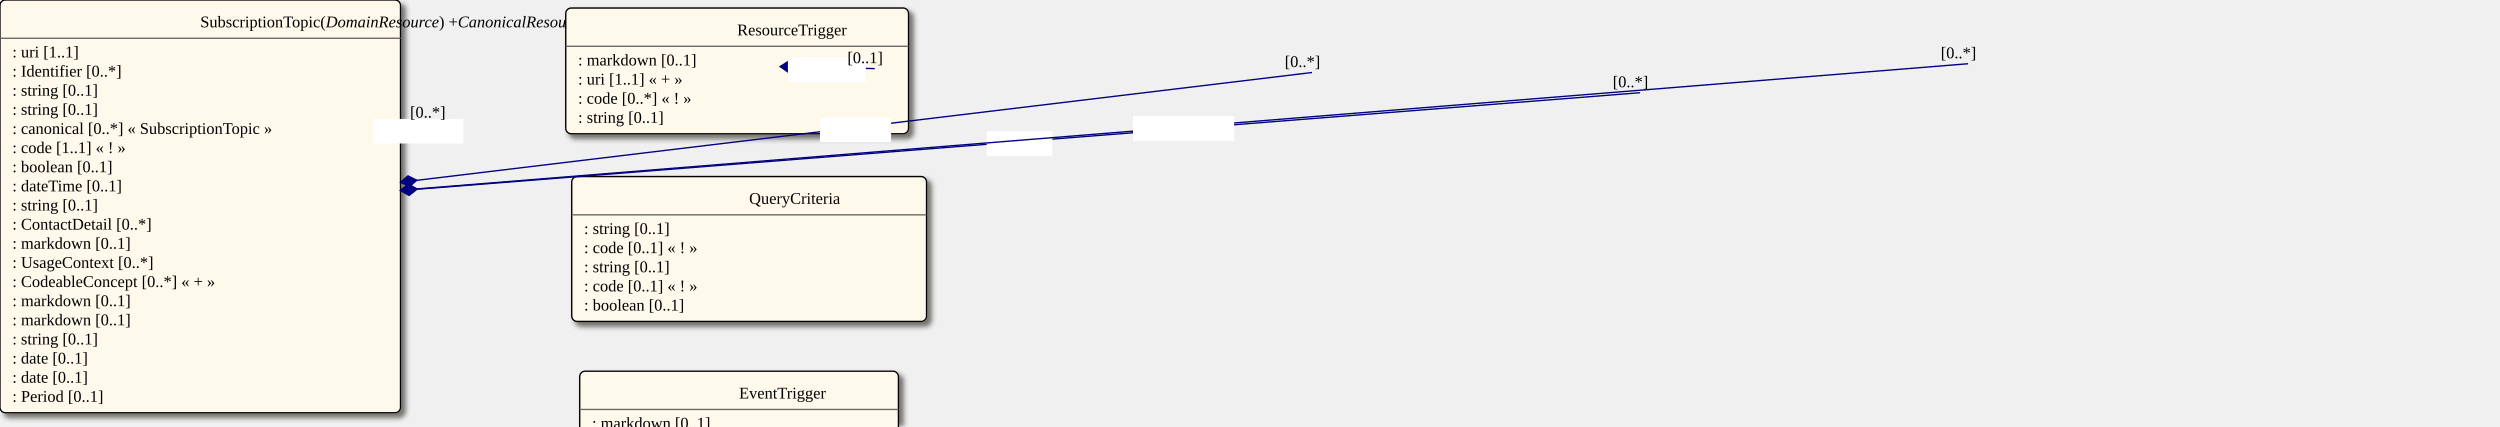
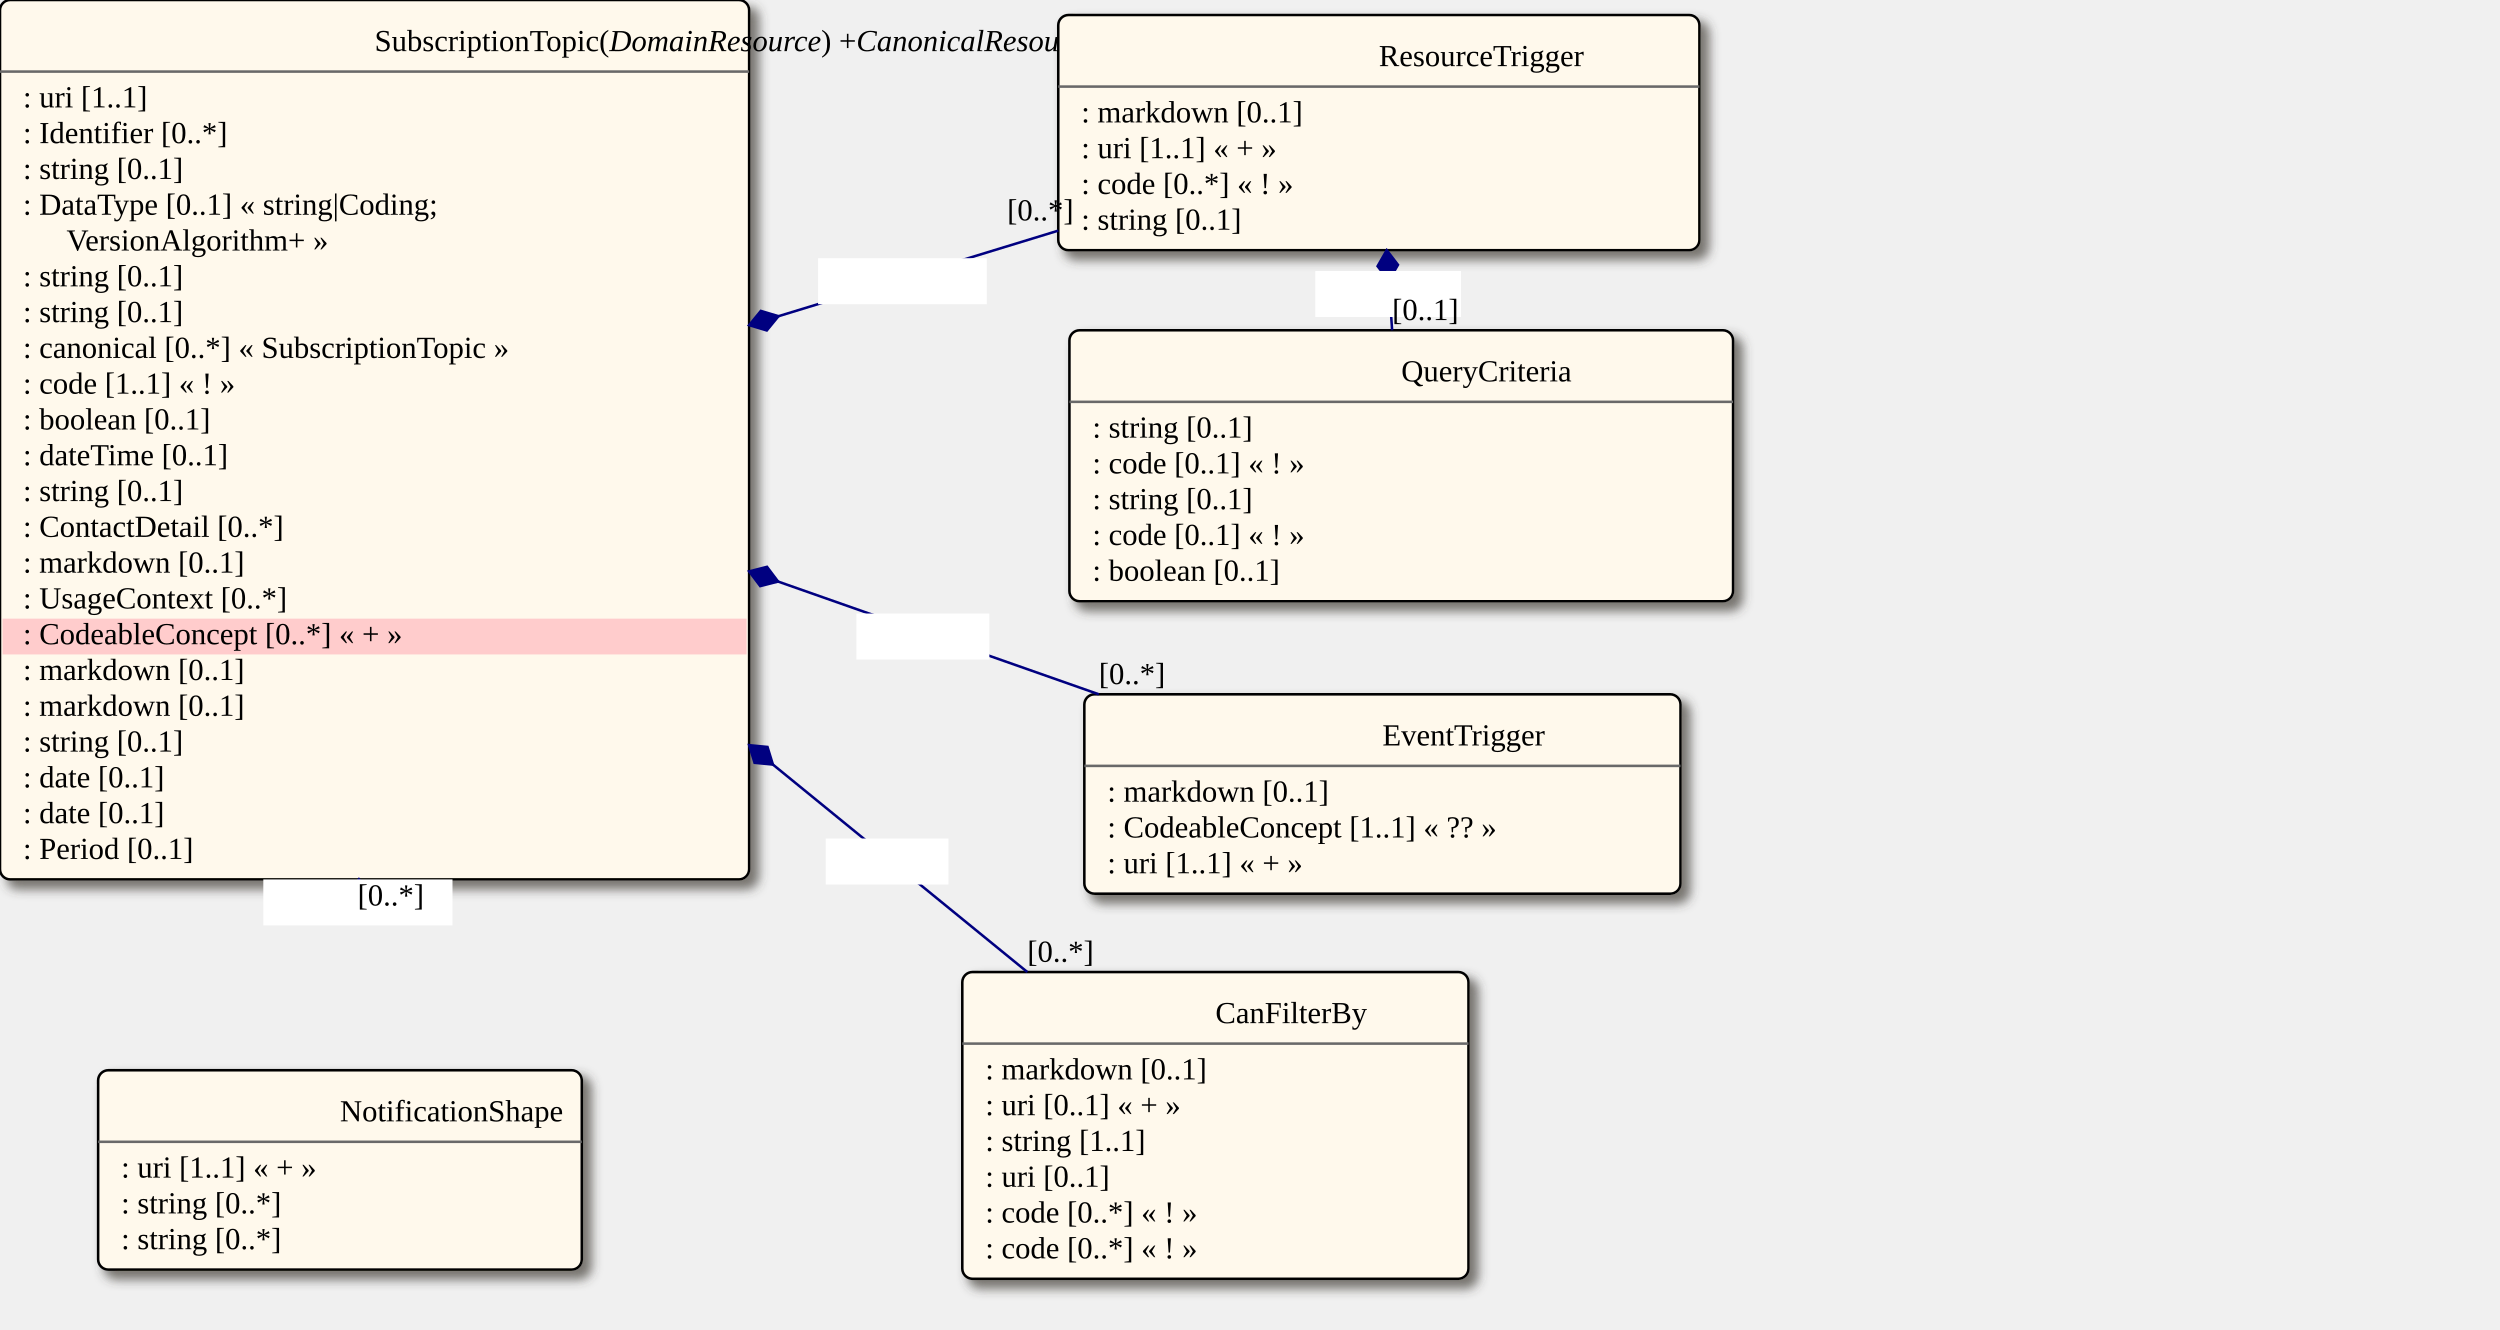
- <svg xmlns="http://www.w3.org/2000/svg" xmlns:xlink="http://www.w3.org/1999/xlink" id="n632" version="1.1" width="1829.2" height="312.0">
-   <defs id="defs105578">
+ <svg xmlns="http://www.w3.org/2000/svg" xmlns:xlink="http://www.w3.org/1999/xlink" id="n684" version="1.1" width="977.923" height="520.227">
+   <defs id="defs7992">
    <filter id="shadow1" x="-0.028" y="-0.068" width="1.072" height="1.174">
-       <feOffset result="offOut" in="SourceGraphic" dx="3" dy="3" id="feOffset105569" />
-       <feColorMatrix result="matrixOut" in="offOut" type="matrix" values="0.2 0 0 0 0 0 0.2 0 0 0 0 0 0.2 0 0 0 0 0 1 0" id="feColorMatrix105571" />
-       <feGaussianBlur result="blurOut" in="matrixOut" stdDeviation="2" id="feGaussianBlur105573" />
-       <feBlend in="SourceGraphic" in2="blurOut" mode="normal" id="feBlend105575" />
+       <feOffset result="offOut" in="SourceGraphic" dx="3" dy="3" id="feOffset7983" />
+       <feColorMatrix result="matrixOut" in="offOut" type="matrix" values="0.2 0 0 0 0 0 0.2 0 0 0 0 0 0.2 0 0 0 0 0 1 0" id="feColorMatrix7985" />
+       <feGaussianBlur result="blurOut" in="matrixOut" stdDeviation="2" id="feGaussianBlur7987" />
+       <feBlend in="SourceGraphic" in2="blurOut" mode="normal" id="feBlend7989" />
    </filter>
  </defs>
-   <g id="n633">
-     <rect id="SubscriptionTopic" x="0.0" y="0.0" rx="4" ry="4" width="293.04" height="302.0" filter="url(#shadow1)" style="fill:#fff9ec;stroke:black;stroke-width:1" />
-     <line id="n634" x1="0.0" y1="28.0" x2="293.04" y2="28.0" style="stroke:dimgrey;stroke-width:1" />
-     <text id="n635" x="146.52" y="20.0" fill="black" class="diagram-class-title  diagram-class-resource">SubscriptionTopic<tspan class="diagram-class-title-link" id="tspan105584"> (<a id="n636" xlink:href="domainresource.html#DomainResource" class="diagram-class-reference" style="font-style: italic">DomainResource</a>) +<a id="n637" xlink:href="canonicalresource.html#CanonicalResource" class="diagram-class-reference" style="font-style: italic">CanonicalResource</a>
+   <g id="n685">
+     <rect id="SubscriptionTopic" x="0.0" y="0.0" rx="4" ry="4" width="293.04" height="344.0" filter="url(#shadow1)" style="fill:#fff9ec;stroke:black;stroke-width:1" />
+     <line id="n686" x1="0.0" y1="28.0" x2="293.04" y2="28.0" style="stroke:dimgrey;stroke-width:1" />
+     <text id="n687" x="146.52" y="20.0" fill="black" class="diagram-class-title  diagram-class-resource">SubscriptionTopic<tspan class="diagram-class-title-link" id="tspan7998"> (<a id="n688" xlink:href="domainresource.html#DomainResource" class="diagram-class-reference" style="font-style: italic">DomainResource</a>) +<a id="n689" xlink:href="canonicalresource.html#CanonicalResource" class="diagram-class-reference" style="font-style: italic">CanonicalResource</a>
      </tspan>
    </text>
-     <text id="n638" x="6.0" y="42.0" fill="black" class="diagram-class-detail">
-       <a id="n639" xlink:href="subscriptiontopic-definitions.html#SubscriptionTopic.url" /> : <a id="n640" xlink:href="datatypes.html#uri">uri</a> [1..1]</text>
-     <text id="n644" x="6.0" y="56.0" fill="black" class="diagram-class-detail">
-       <a id="n645" xlink:href="subscriptiontopic-definitions.html#SubscriptionTopic.identifier" /> : <a id="n646" xlink:href="datatypes.html#Identifier">Identifier</a> [0..*]</text>
-     <text id="n650" x="6.0" y="70.0" fill="black" class="diagram-class-detail">
-       <a id="n651" xlink:href="subscriptiontopic-definitions.html#SubscriptionTopic.version" /> : <a id="n652" xlink:href="datatypes.html#string">string</a> [0..1]</text>
-     <text id="n656" x="6.0" y="84.0" fill="black" class="diagram-class-detail">
-       <a id="n657" xlink:href="subscriptiontopic-definitions.html#SubscriptionTopic.title" /> : <a id="n658" xlink:href="datatypes.html#string">string</a> [0..1]</text>
-     <text id="n662" x="6.0" y="98.0" fill="black" class="diagram-class-detail">
-       <a id="n663" xlink:href="subscriptiontopic-definitions.html#SubscriptionTopic.derivedFrom" /> : <a id="n664" xlink:href="datatypes.html#canonical">canonical</a> [0..*] « <a id="n665" xlink:href="subscriptiontopic.html#SubscriptionTopic">SubscriptionTopic</a> »</text>
-     <text id="n670" x="6.0" y="112.0" fill="black" class="diagram-class-detail">
-       <a id="n671" xlink:href="subscriptiontopic-definitions.html#SubscriptionTopic.status" /> : <a id="n672" xlink:href="datatypes.html#code">code</a> [1..1] « <a id="n673" xlink:href="valueset-publication-status.html" />! »</text>
-     <text id="n680" x="6.0" y="126.0" fill="black" class="diagram-class-detail">
-       <a id="n681" xlink:href="subscriptiontopic-definitions.html#SubscriptionTopic.experimental" /> : <a id="n682" xlink:href="datatypes.html#boolean">boolean</a> [0..1]</text>
-     <text id="n686" x="6.0" y="140.0" fill="black" class="diagram-class-detail">
-       <a id="n687" xlink:href="subscriptiontopic-definitions.html#SubscriptionTopic.date" /> : <a id="n688" xlink:href="datatypes.html#dateTime">dateTime</a> [0..1]</text>
-     <text id="n692" x="6.0" y="154.0" fill="black" class="diagram-class-detail">
-       <a id="n693" xlink:href="subscriptiontopic-definitions.html#SubscriptionTopic.publisher" /> : <a id="n694" xlink:href="datatypes.html#string">string</a> [0..1]</text>
-     <text id="n698" x="6.0" y="168.0" fill="black" class="diagram-class-detail">
-       <a id="n699" xlink:href="subscriptiontopic-definitions.html#SubscriptionTopic.contact" /> : <a id="n700" xlink:href="metadatatypes.html#ContactDetail">ContactDetail</a> [0..*]</text>
-     <text id="n704" x="6.0" y="182.0" fill="black" class="diagram-class-detail">
-       <a id="n705" xlink:href="subscriptiontopic-definitions.html#SubscriptionTopic.description" /> : <a id="n706" xlink:href="datatypes.html#markdown">markdown</a> [0..1]</text>
-     <text id="n710" x="6.0" y="196.0" fill="black" class="diagram-class-detail">
-       <a id="n711" xlink:href="subscriptiontopic-definitions.html#SubscriptionTopic.useContext" /> : <a id="n712" xlink:href="metadatatypes.html#UsageContext">UsageContext</a> [0..*]</text>
-     <text id="n716" x="6.0" y="210.0" fill="black" class="diagram-class-detail">
-       <a id="n717" xlink:href="subscriptiontopic-definitions.html#SubscriptionTopic.jurisdiction" /> : <a id="n718" xlink:href="datatypes.html#CodeableConcept">CodeableConcept</a> [0..*] « <a id="n719" xlink:href="valueset-jurisdiction.html" />+ »</text>
-     <text id="n726" x="6.0" y="224.0" fill="black" class="diagram-class-detail">
-       <a id="n727" xlink:href="subscriptiontopic-definitions.html#SubscriptionTopic.purpose" /> : <a id="n728" xlink:href="datatypes.html#markdown">markdown</a> [0..1]</text>
-     <text id="n732" x="6.0" y="238.0" fill="black" class="diagram-class-detail">
-       <a id="n733" xlink:href="subscriptiontopic-definitions.html#SubscriptionTopic.copyright" /> : <a id="n734" xlink:href="datatypes.html#markdown">markdown</a> [0..1]</text>
-     <text id="n738" x="6.0" y="252.0" fill="black" class="diagram-class-detail">
-       <a id="n739" xlink:href="subscriptiontopic-definitions.html#SubscriptionTopic.copyrightLabel" /> : <a id="n740" xlink:href="datatypes.html#string">string</a> [0..1]</text>
-     <text id="n744" x="6.0" y="266.0" fill="black" class="diagram-class-detail">
-       <a id="n745" xlink:href="subscriptiontopic-definitions.html#SubscriptionTopic.approvalDate" /> : <a id="n746" xlink:href="datatypes.html#date">date</a> [0..1]</text>
-     <text id="n750" x="6.0" y="280.0" fill="black" class="diagram-class-detail">
-       <a id="n751" xlink:href="subscriptiontopic-definitions.html#SubscriptionTopic.lastReviewDate" /> : <a id="n752" xlink:href="datatypes.html#date">date</a> [0..1]</text>
-     <text id="n756" x="6.0" y="294.0" fill="black" class="diagram-class-detail">
-       <a id="n757" xlink:href="subscriptiontopic-definitions.html#SubscriptionTopic.effectivePeriod" /> : <a id="n758" xlink:href="datatypes.html#Period">Period</a> [0..1]</text>
+     <text id="n690" x="6.0" y="42.0" fill="black" class="diagram-class-detail">
+       <a id="n691" xlink:href="subscriptiontopic-definitions.html#SubscriptionTopic.url" /> : <a id="n692" xlink:href="datatypes.html#uri">uri</a> [1..1]</text>
+     <text id="n696" x="6.0" y="56.0" fill="black" class="diagram-class-detail">
+       <a id="n697" xlink:href="subscriptiontopic-definitions.html#SubscriptionTopic.identifier" /> : <a id="n698" xlink:href="datatypes.html#Identifier">Identifier</a> [0..*]</text>
+     <text id="n702" x="6.0" y="70.0" fill="black" class="diagram-class-detail">
+       <a id="n703" xlink:href="subscriptiontopic-definitions.html#SubscriptionTopic.version" /> : <a id="n704" xlink:href="datatypes.html#string">string</a> [0..1]</text>
+     <text id="n708" x="6.0" y="84.0" fill="black" class="diagram-class-detail">
+       <a id="n709" xlink:href="subscriptiontopic-definitions.html#SubscriptionTopic.versionAlgorithm_x_" /> : <a id="n710" xlink:href="types.html#DataType">DataType</a> [0..1] « <a id="n711" xlink:href="datatypes.html#string">string</a>|<a id="n712" xlink:href="datatypes.html#Coding">Coding</a>; <a id="n713" xlink:href="valueset-version-algorithm.html" />
+     </text>
+     <text id="n715" x="26.0" y="98.0" fill="black" class="diagram-class-detail">
+       <a id="n716" xlink:href="valueset-version-algorithm.html">VersionAlgorithm</a>+ »</text>
+     <text id="n726" x="6.0" y="112.0" fill="black" class="diagram-class-detail">
+       <a id="n727" xlink:href="subscriptiontopic-definitions.html#SubscriptionTopic.name" /> : <a id="n728" xlink:href="datatypes.html#string">string</a> [0..1]</text>
+     <text id="n732" x="6.0" y="126.0" fill="black" class="diagram-class-detail">
+       <a id="n733" xlink:href="subscriptiontopic-definitions.html#SubscriptionTopic.title" /> : <a id="n734" xlink:href="datatypes.html#string">string</a> [0..1]</text>
+     <text id="n738" x="6.0" y="140.0" fill="black" class="diagram-class-detail">
+       <a id="n739" xlink:href="subscriptiontopic-definitions.html#SubscriptionTopic.derivedFrom" /> : <a id="n740" xlink:href="datatypes.html#canonical">canonical</a> [0..*] « <a id="n741" xlink:href="subscriptiontopic.html#SubscriptionTopic">SubscriptionTopic</a> »</text>
+     <text id="n746" x="6.0" y="154.0" fill="black" class="diagram-class-detail">
+       <a id="n747" xlink:href="subscriptiontopic-definitions.html#SubscriptionTopic.status" /> : <a id="n748" xlink:href="datatypes.html#code">code</a> [1..1] « <a id="n749" xlink:href="valueset-publication-status.html" />! »</text>
+     <text id="n756" x="6.0" y="168.0" fill="black" class="diagram-class-detail">
+       <a id="n757" xlink:href="subscriptiontopic-definitions.html#SubscriptionTopic.experimental" /> : <a id="n758" xlink:href="datatypes.html#boolean">boolean</a> [0..1]</text>
+     <text id="n762" x="6.0" y="182.0" fill="black" class="diagram-class-detail">
+       <a id="n763" xlink:href="subscriptiontopic-definitions.html#SubscriptionTopic.date" /> : <a id="n764" xlink:href="datatypes.html#dateTime">dateTime</a> [0..1]</text>
+     <text id="n768" x="6.0" y="196.0" fill="black" class="diagram-class-detail">
+       <a id="n769" xlink:href="subscriptiontopic-definitions.html#SubscriptionTopic.publisher" /> : <a id="n770" xlink:href="datatypes.html#string">string</a> [0..1]</text>
+     <text id="n774" x="6.0" y="210.0" fill="black" class="diagram-class-detail">
+       <a id="n775" xlink:href="subscriptiontopic-definitions.html#SubscriptionTopic.contact" /> : <a id="n776" xlink:href="metadatatypes.html#ContactDetail">ContactDetail</a> [0..*]</text>
+     <text id="n780" x="6.0" y="224.0" fill="black" class="diagram-class-detail">
+       <a id="n781" xlink:href="subscriptiontopic-definitions.html#SubscriptionTopic.description" /> : <a id="n782" xlink:href="datatypes.html#markdown">markdown</a> [0..1]</text>
+     <text id="n786" x="6.0" y="238.0" fill="black" class="diagram-class-detail">
+       <a id="n787" xlink:href="subscriptiontopic-definitions.html#SubscriptionTopic.useContext" /> : <a id="n788" xlink:href="metadatatypes.html#UsageContext">UsageContext</a> [0..*]</text>
+     <rect id="n792" x="1.0" y="242.0" width="291.04" height="14.0" style="fill:#ffcccc;stroke:black;stroke-width:0" />
+     <text id="n793" x="6.0" y="252.0" fill="black" class="diagram-class-detail">
+       <a id="n794" xlink:href="subscriptiontopic-definitions.html#SubscriptionTopic.jurisdiction" /> : <a id="n795" xlink:href="datatypes.html#CodeableConcept">CodeableConcept</a> [0..*] « <a id="n796" xlink:href="valueset-jurisdiction.html" />+ »</text>
+     <text id="n804" x="6.0" y="266.0" fill="black" class="diagram-class-detail">
+       <a id="n805" xlink:href="subscriptiontopic-definitions.html#SubscriptionTopic.purpose" /> : <a id="n806" xlink:href="datatypes.html#markdown">markdown</a> [0..1]</text>
+     <text id="n810" x="6.0" y="280.0" fill="black" class="diagram-class-detail">
+       <a id="n811" xlink:href="subscriptiontopic-definitions.html#SubscriptionTopic.copyright" /> : <a id="n812" xlink:href="datatypes.html#markdown">markdown</a> [0..1]</text>
+     <text id="n816" x="6.0" y="294.0" fill="black" class="diagram-class-detail">
+       <a id="n817" xlink:href="subscriptiontopic-definitions.html#SubscriptionTopic.copyrightLabel" /> : <a id="n818" xlink:href="datatypes.html#string">string</a> [0..1]</text>
+     <text id="n822" x="6.0" y="308.0" fill="black" class="diagram-class-detail">
+       <a id="n823" xlink:href="subscriptiontopic-definitions.html#SubscriptionTopic.approvalDate" /> : <a id="n824" xlink:href="datatypes.html#date">date</a> [0..1]</text>
+     <text id="n828" x="6.0" y="322.0" fill="black" class="diagram-class-detail">
+       <a id="n829" xlink:href="subscriptiontopic-definitions.html#SubscriptionTopic.lastReviewDate" /> : <a id="n830" xlink:href="datatypes.html#date">date</a> [0..1]</text>
+     <text id="n834" x="6.0" y="336.0" fill="black" class="diagram-class-detail">
+       <a id="n835" xlink:href="subscriptiontopic-definitions.html#SubscriptionTopic.effectivePeriod" /> : <a id="n836" xlink:href="datatypes.html#Period">Period</a> [0..1]</text>
  </g>
-   <g id="n762" transform="translate(93.9557,5.872231)">
-     <rect id="SubscriptionTopic.resourceTrigger" x="320" y="0" rx="4" ry="4" width="250.8" height="92" filter="url(#shadow1)" style="fill:#fff9ec;stroke:#000000;stroke-width:1" />
-     <line id="n763" x1="320" y1="28" x2="570.8" y2="28" style="stroke:#696969;stroke-width:1" />
-     <text id="n764" x="445.4" y="20" fill="#000000" class="diagram-class-title">ResourceTrigger</text>
-     <text id="n765" x="326" y="42" fill="#000000" class="diagram-class-detail">
-       <a id="n766" xlink:href="subscriptiontopic-definitions.html#SubscriptionTopic.resourceTrigger.description" /> : <a id="n767" xlink:href="datatypes.html#markdown">markdown</a> [0..1]</text>
-     <text id="n771" x="326" y="56" fill="#000000" class="diagram-class-detail">
-       <a id="n772" xlink:href="subscriptiontopic-definitions.html#SubscriptionTopic.resourceTrigger.resource" /> : <a id="n773" xlink:href="datatypes.html#uri">uri</a> [1..1] « <a id="n774" xlink:href="valueset-subscription-types.html" />+ »</text>
-     <text id="n781" x="326" y="70" fill="#000000" class="diagram-class-detail">
-       <a id="n782" xlink:href="subscriptiontopic-definitions.html#SubscriptionTopic.resourceTrigger.supportedInteraction" /> : <a id="n783" xlink:href="datatypes.html#code">code</a> [0..*] « <a id="n784" xlink:href="valueset-interaction-trigger.html" />! »</text>
-     <text id="n791" x="326" y="84" fill="#000000" class="diagram-class-detail">
-       <a id="n792" xlink:href="subscriptiontopic-definitions.html#SubscriptionTopic.resourceTrigger.fhirPathCriteria" /> : <a id="n793" xlink:href="datatypes.html#string">string</a> [0..1]</text>
+   <g id="n840">
+     <rect id="SubscriptionTopic.resourceTrigger" x="413.956" y="5.872" rx="4" ry="4" width="250.8" height="92.0" filter="url(#shadow1)" style="fill:#fff9ec;stroke:black;stroke-width:1" />
+     <line id="n841" x1="413.956" y1="33.872" x2="664.756" y2="33.872" style="stroke:dimgrey;stroke-width:1" />
+     <text id="n842" x="539.356" y="25.872" fill="black" class="diagram-class-title">ResourceTrigger</text>
+     <text id="n843" x="419.956" y="47.872" fill="black" class="diagram-class-detail">
+       <a id="n844" xlink:href="subscriptiontopic-definitions.html#SubscriptionTopic.resourceTrigger.description" /> : <a id="n845" xlink:href="datatypes.html#markdown">markdown</a> [0..1]</text>
+     <text id="n849" x="419.956" y="61.872" fill="black" class="diagram-class-detail">
+       <a id="n850" xlink:href="subscriptiontopic-definitions.html#SubscriptionTopic.resourceTrigger.resource" /> : <a id="n851" xlink:href="datatypes.html#uri">uri</a> [1..1] « <a id="n852" xlink:href="valueset-subscription-types.html" />+ »</text>
+     <text id="n859" x="419.956" y="75.872" fill="black" class="diagram-class-detail">
+       <a id="n860" xlink:href="subscriptiontopic-definitions.html#SubscriptionTopic.resourceTrigger.supportedInteraction" /> : <a id="n861" xlink:href="datatypes.html#code">code</a> [0..*] « <a id="n862" xlink:href="valueset-interaction-trigger.html" />! »</text>
+     <text id="n869" x="419.956" y="89.872" fill="black" class="diagram-class-detail">
+       <a id="n870" xlink:href="subscriptiontopic-definitions.html#SubscriptionTopic.resourceTrigger.fhirPathCriteria" /> : <a id="n871" xlink:href="datatypes.html#string">string</a> [0..1]</text>
  </g>
-   <g id="n797" transform="translate(-221.6767,129.1891)">
-     <rect id="SubscriptionTopic.resourceTrigger.queryCriteria" x="640" y="0" rx="4" ry="4" width="259.6" height="106" filter="url(#shadow1)" style="fill:#fff9ec;stroke:#000000;stroke-width:1" />
-     <line id="n798" x1="640" y1="28" x2="899.6" y2="28" style="stroke:#696969;stroke-width:1" />
-     <text id="n799" x="769.8" y="20" fill="#000000" class="diagram-class-title">QueryCriteria</text>
-     <text id="n800" x="646" y="42" fill="#000000" class="diagram-class-detail">
-       <a id="n801" xlink:href="subscriptiontopic-definitions.html#SubscriptionTopic.resourceTrigger.queryCriteria.previous" /> : <a id="n802" xlink:href="datatypes.html#string">string</a> [0..1]</text>
-     <text id="n806" x="646" y="56" fill="#000000" class="diagram-class-detail">
-       <a id="n807" xlink:href="subscriptiontopic-definitions.html#SubscriptionTopic.resourceTrigger.queryCriteria.resultForCreate" /> : <a id="n808" xlink:href="datatypes.html#code">code</a> [0..1] « <a id="n809" xlink:href="valueset-subscriptiontopic-cr-behavior.html" />! »</text>
-     <text id="n816" x="646" y="70" fill="#000000" class="diagram-class-detail">
-       <a id="n817" xlink:href="subscriptiontopic-definitions.html#SubscriptionTopic.resourceTrigger.queryCriteria.current" /> : <a id="n818" xlink:href="datatypes.html#string">string</a> [0..1]</text>
-     <text id="n822" x="646" y="84" fill="#000000" class="diagram-class-detail">
-       <a id="n823" xlink:href="subscriptiontopic-definitions.html#SubscriptionTopic.resourceTrigger.queryCriteria.resultForDelete" /> : <a id="n824" xlink:href="datatypes.html#code">code</a> [0..1] « <a id="n825" xlink:href="valueset-subscriptiontopic-cr-behavior.html" />! »</text>
-     <text id="n832" x="646" y="98" fill="#000000" class="diagram-class-detail">
-       <a id="n833" xlink:href="subscriptiontopic-definitions.html#SubscriptionTopic.resourceTrigger.queryCriteria.requireBoth" /> : <a id="n834" xlink:href="datatypes.html#boolean">boolean</a> [0..1]</text>
+   <g id="n875">
+     <rect id="SubscriptionTopic.resourceTrigger.queryCriteria" x="418.323" y="129.189" rx="4" ry="4" width="259.6" height="106.0" filter="url(#shadow1)" style="fill:#fff9ec;stroke:black;stroke-width:1" />
+     <line id="n876" x1="418.323" y1="157.189" x2="677.923" y2="157.189" style="stroke:dimgrey;stroke-width:1" />
+     <text id="n877" x="548.123" y="149.189" fill="black" class="diagram-class-title">QueryCriteria</text>
+     <text id="n878" x="424.323" y="171.189" fill="black" class="diagram-class-detail">
+       <a id="n879" xlink:href="subscriptiontopic-definitions.html#SubscriptionTopic.resourceTrigger.queryCriteria.previous" /> : <a id="n880" xlink:href="datatypes.html#string">string</a> [0..1]</text>
+     <text id="n884" x="424.323" y="185.189" fill="black" class="diagram-class-detail">
+       <a id="n885" xlink:href="subscriptiontopic-definitions.html#SubscriptionTopic.resourceTrigger.queryCriteria.resultForCreate" /> : <a id="n886" xlink:href="datatypes.html#code">code</a> [0..1] « <a id="n887" xlink:href="valueset-subscriptiontopic-cr-behavior.html" />! »</text>
+     <text id="n894" x="424.323" y="199.189" fill="black" class="diagram-class-detail">
+       <a id="n895" xlink:href="subscriptiontopic-definitions.html#SubscriptionTopic.resourceTrigger.queryCriteria.current" /> : <a id="n896" xlink:href="datatypes.html#string">string</a> [0..1]</text>
+     <text id="n900" x="424.323" y="213.189" fill="black" class="diagram-class-detail">
+       <a id="n901" xlink:href="subscriptiontopic-definitions.html#SubscriptionTopic.resourceTrigger.queryCriteria.resultForDelete" /> : <a id="n902" xlink:href="datatypes.html#code">code</a> [0..1] « <a id="n903" xlink:href="valueset-subscriptiontopic-cr-behavior.html" />! »</text>
+     <text id="n910" x="424.323" y="227.189" fill="black" class="diagram-class-detail">
+       <a id="n911" xlink:href="subscriptiontopic-definitions.html#SubscriptionTopic.resourceTrigger.queryCriteria.requireBoth" /> : <a id="n912" xlink:href="datatypes.html#boolean">boolean</a> [0..1]</text>
  </g>
-   <g id="n838" transform="translate(-535.8411,271.5907)">
-     <rect id="SubscriptionTopic.eventTrigger" x="960" y="0" rx="4" ry="4" width="233.2" height="78" filter="url(#shadow1)" style="fill:#fff9ec;stroke:#000000;stroke-width:1" />
-     <line id="n839" x1="960" y1="28" x2="1193.2" y2="28" style="stroke:#696969;stroke-width:1" />
-     <text id="n840" x="1076.6" y="20" fill="#000000" class="diagram-class-title">EventTrigger</text>
-     <text id="n841" x="966" y="42" fill="#000000" class="diagram-class-detail">
-       <a id="n842" xlink:href="subscriptiontopic-definitions.html#SubscriptionTopic.eventTrigger.description" /> : <a id="n843" xlink:href="datatypes.html#markdown">markdown</a> [0..1]</text>
-     <text id="n847" x="966" y="56" fill="#000000" class="diagram-class-detail">
-       <a id="n848" xlink:href="subscriptiontopic-definitions.html#SubscriptionTopic.eventTrigger.event" /> : <a id="n849" xlink:href="datatypes.html#CodeableConcept">CodeableConcept</a> [1..1] « <a id="n850" xlink:href="http://terminology.hl7.org/4.0.0/ValueSet-v2-0003.html" />?? »</text>
-     <text id="n857" x="966" y="70" fill="#000000" class="diagram-class-detail">
-       <a id="n858" xlink:href="subscriptiontopic-definitions.html#SubscriptionTopic.eventTrigger.resource" /> : <a id="n859" xlink:href="datatypes.html#uri">uri</a> [1..1] « <a id="n860" xlink:href="valueset-subscription-types.html" />+ »</text>
+   <g id="n916">
+     <rect id="SubscriptionTopic.eventTrigger" x="424.159" y="271.591" rx="4" ry="4" width="233.2" height="78.0" filter="url(#shadow1)" style="fill:#fff9ec;stroke:black;stroke-width:1" />
+     <line id="n917" x1="424.159" y1="299.591" x2="657.359" y2="299.591" style="stroke:dimgrey;stroke-width:1" />
+     <text id="n918" x="540.759" y="291.591" fill="black" class="diagram-class-title">EventTrigger</text>
+     <text id="n919" x="430.159" y="313.591" fill="black" class="diagram-class-detail">
+       <a id="n920" xlink:href="subscriptiontopic-definitions.html#SubscriptionTopic.eventTrigger.description" /> : <a id="n921" xlink:href="datatypes.html#markdown">markdown</a> [0..1]</text>
+     <text id="n925" x="430.159" y="327.591" fill="black" class="diagram-class-detail">
+       <a id="n926" xlink:href="subscriptiontopic-definitions.html#SubscriptionTopic.eventTrigger.event" /> : <a id="n927" xlink:href="datatypes.html#CodeableConcept">CodeableConcept</a> [1..1] « <a id="n928" xlink:href="http://terminology.hl7.org/5.1.0/ValueSet-v2-0003.html" />?? »</text>
+     <text id="n935" x="430.159" y="341.591" fill="black" class="diagram-class-detail">
+       <a id="n936" xlink:href="subscriptiontopic-definitions.html#SubscriptionTopic.eventTrigger.resource" /> : <a id="n937" xlink:href="datatypes.html#uri">uri</a> [1..1] « <a id="n938" xlink:href="valueset-subscription-types.html" />+ »</text>
  </g>
-   <g id="n867" transform="translate(-823.5804,380.227)">
-     <rect id="SubscriptionTopic.canFilterBy" x="1200" y="0" rx="4" ry="4" width="198" height="120" filter="url(#shadow1)" style="fill:#fff9ec;stroke:#000000;stroke-width:1" />
-     <line id="n868" x1="1200" y1="28" x2="1398" y2="28" style="stroke:#696969;stroke-width:1" />
-     <text id="n869" x="1299" y="20" fill="#000000" class="diagram-class-title">CanFilterBy</text>
-     <text id="n870" x="1206" y="42" fill="#000000" class="diagram-class-detail">
-       <a id="n871" xlink:href="subscriptiontopic-definitions.html#SubscriptionTopic.canFilterBy.description" /> : <a id="n872" xlink:href="datatypes.html#markdown">markdown</a> [0..1]</text>
-     <text id="n876" x="1206" y="56" fill="#000000" class="diagram-class-detail">
-       <a id="n877" xlink:href="subscriptiontopic-definitions.html#SubscriptionTopic.canFilterBy.resource" /> : <a id="n878" xlink:href="datatypes.html#uri">uri</a> [0..1] « <a id="n879" xlink:href="valueset-subscription-types.html" />+ »</text>
-     <text id="n886" x="1206" y="70" fill="#000000" class="diagram-class-detail">
-       <a id="n887" xlink:href="subscriptiontopic-definitions.html#SubscriptionTopic.canFilterBy.filterParameter" /> : <a id="n888" xlink:href="datatypes.html#string">string</a> [1..1]</text>
-     <text id="n892" x="1206" y="84" fill="#000000" class="diagram-class-detail">
-       <a id="n893" xlink:href="subscriptiontopic-definitions.html#SubscriptionTopic.canFilterBy.filterDefinition" /> : <a id="n894" xlink:href="datatypes.html#uri">uri</a> [0..1]</text>
-     <text id="n898" x="1206" y="98" fill="#000000" class="diagram-class-detail">
-       <a id="n899" xlink:href="subscriptiontopic-definitions.html#SubscriptionTopic.canFilterBy.comparator" /> : <a id="n900" xlink:href="datatypes.html#code">code</a> [0..*] « <a id="n901" xlink:href="valueset-search-comparator.html" />! »</text>
-     <text id="n908" x="1206" y="112" fill="#000000" class="diagram-class-detail">
-       <a id="n909" xlink:href="subscriptiontopic-definitions.html#SubscriptionTopic.canFilterBy.modifier" /> : <a id="n910" xlink:href="datatypes.html#code">code</a> [0..*] « <a id="n911" xlink:href="valueset-search-modifier-code.html" />! »</text>
+   <g id="n945">
+     <rect id="SubscriptionTopic.canFilterBy" x="376.42" y="380.227" rx="4" ry="4" width="198" height="120.0" filter="url(#shadow1)" style="fill:#fff9ec;stroke:black;stroke-width:1" />
+     <line id="n946" x1="376.42" y1="408.227" x2="574.42" y2="408.227" style="stroke:dimgrey;stroke-width:1" />
+     <text id="n947" x="475.42" y="400.227" fill="black" class="diagram-class-title">CanFilterBy</text>
+     <text id="n948" x="382.42" y="422.227" fill="black" class="diagram-class-detail">
+       <a id="n949" xlink:href="subscriptiontopic-definitions.html#SubscriptionTopic.canFilterBy.description" /> : <a id="n950" xlink:href="datatypes.html#markdown">markdown</a> [0..1]</text>
+     <text id="n954" x="382.42" y="436.227" fill="black" class="diagram-class-detail">
+       <a id="n955" xlink:href="subscriptiontopic-definitions.html#SubscriptionTopic.canFilterBy.resource" /> : <a id="n956" xlink:href="datatypes.html#uri">uri</a> [0..1] « <a id="n957" xlink:href="valueset-subscription-types.html" />+ »</text>
+     <text id="n964" x="382.42" y="450.227" fill="black" class="diagram-class-detail">
+       <a id="n965" xlink:href="subscriptiontopic-definitions.html#SubscriptionTopic.canFilterBy.filterParameter" /> : <a id="n966" xlink:href="datatypes.html#string">string</a> [1..1]</text>
+     <text id="n970" x="382.42" y="464.227" fill="black" class="diagram-class-detail">
+       <a id="n971" xlink:href="subscriptiontopic-definitions.html#SubscriptionTopic.canFilterBy.filterDefinition" /> : <a id="n972" xlink:href="datatypes.html#uri">uri</a> [0..1]</text>
+     <text id="n976" x="382.42" y="478.227" fill="black" class="diagram-class-detail">
+       <a id="n977" xlink:href="subscriptiontopic-definitions.html#SubscriptionTopic.canFilterBy.comparator" /> : <a id="n978" xlink:href="datatypes.html#code">code</a> [0..*] « <a id="n979" xlink:href="valueset-search-comparator.html" />! »</text>
+     <text id="n986" x="382.42" y="492.227" fill="black" class="diagram-class-detail">
+       <a id="n987" xlink:href="subscriptiontopic-definitions.html#SubscriptionTopic.canFilterBy.modifier" /> : <a id="n988" xlink:href="datatypes.html#code">code</a> [0..*] « <a id="n989" xlink:href="valueset-search-modifier-code.html" />! »</text>
  </g>
-   <g id="n918" transform="translate(-1396.123,358.2061)">
-     <rect id="SubscriptionTopic.notificationShape" x="1440" y="0" rx="4" ry="4" width="189.2" height="78" filter="url(#shadow1)" style="fill:#fff9ec;stroke:#000000;stroke-width:1" />
-     <line id="n919" x1="1440" y1="28" x2="1629.2" y2="28" style="stroke:#696969;stroke-width:1" />
-     <text id="n920" x="1534.6" y="20" fill="#000000" class="diagram-class-title">NotificationShape</text>
-     <text id="n921" x="1446" y="42" fill="#000000" class="diagram-class-detail">
-       <a id="n922" xlink:href="subscriptiontopic-definitions.html#SubscriptionTopic.notificationShape.resource" /> : <a id="n923" xlink:href="datatypes.html#uri">uri</a> [1..1] « <a id="n924" xlink:href="valueset-subscription-types.html" />+ »</text>
-     <text id="n931" x="1446" y="56" fill="#000000" class="diagram-class-detail">
-       <a id="n932" xlink:href="subscriptiontopic-definitions.html#SubscriptionTopic.notificationShape.include" /> : <a id="n933" xlink:href="datatypes.html#string">string</a> [0..*]</text>
-     <text id="n937" x="1446" y="70" fill="#000000" class="diagram-class-detail">
-       <a id="n938" xlink:href="subscriptiontopic-definitions.html#SubscriptionTopic.notificationShape.revInclude" /> : <a id="n939" xlink:href="datatypes.html#string">string</a> [0..*]</text>
+   <g id="n996" transform="translate(-5.493951,60.43346)">
+     <rect id="SubscriptionTopic.notificationShape" x="43.877" y="358.206" rx="4" ry="4" width="189.2" height="78" filter="url(#shadow1)" style="fill:#fff9ec;stroke:#000000;stroke-width:1" />
+     <line id="n997" x1="43.877" y1="386.206" x2="233.077" y2="386.206" style="stroke:#696969;stroke-width:1" />
+     <text id="n998" x="138.477" y="378.206" fill="#000000" class="diagram-class-title">NotificationShape</text>
+     <text id="n999" x="49.877" y="400.206" fill="#000000" class="diagram-class-detail">
+       <a id="n1000" xlink:href="subscriptiontopic-definitions.html#SubscriptionTopic.notificationShape.resource" /> : <a id="n1001" xlink:href="datatypes.html#uri">uri</a> [1..1] « <a id="n1002" xlink:href="valueset-subscription-types.html" />+ »</text>
+     <text id="n1009" x="49.877" y="414.206" fill="#000000" class="diagram-class-detail">
+       <a id="n1010" xlink:href="subscriptiontopic-definitions.html#SubscriptionTopic.notificationShape.include" /> : <a id="n1011" xlink:href="datatypes.html#string">string</a> [0..*]</text>
+     <text id="n1015" x="49.877" y="428.206" fill="#000000" class="diagram-class-detail">
+       <a id="n1016" xlink:href="subscriptiontopic-definitions.html#SubscriptionTopic.notificationShape.revInclude" /> : <a id="n1017" xlink:href="datatypes.html#string">string</a> [0..*]</text>
  </g>
-   <line id="n943" x1="570.8" y1="48.706" x2="640.0" y2="50.199" style="stroke:navy;stroke-width:1" />
-   <polygon id="n944" points="570.8,48.706 576.8,52.706 582.8,48.706 576.8,44.706 570.8,48.706" style="fill:navy;stroke:navy;stroke-width:1" transform="rotate(1.236154 570.8 48.70592)" />
-   <rect id="n945" x="576.5" y="42.0" width="57.0" height="18.0" style="fill:white;stroke:black;stroke-width:0" />
-   <text id="n946" x="605.0" y="52.0" fill="black" class="diagram-class-linkage">
-     <a id="n947" xlink:href="subscriptiontopic-definitions.html#SubscriptionTopic.resourceTrigger.queryCriteria" />
+   <line id="n1021" x1="542.451" y1="97.872" x2="544.557" y2="129.189" style="stroke:navy;stroke-width:1" />
+   <polygon id="n1022" points="542.451,97.872 548.451,101.872 554.451,97.872 548.451,93.872 542.451,97.872" style="fill:navy;stroke:navy;stroke-width:1" transform="rotate(86.151 542.4505 97.87223)" />
+   <rect id="n1023" x="514.5" y="106.0" width="57.0" height="18.0" style="fill:white;stroke:black;stroke-width:0" />
+   <text id="n1024" x="543.0" y="116.0" fill="black" class="diagram-class-linkage">
+     <a id="n1025" xlink:href="subscriptiontopic-definitions.html#SubscriptionTopic.resourceTrigger.queryCriteria" />
  </text>
-   <text id="n948" x="620.0" y="46.199" fill="black" class="diagram-class-linkage">[0..1]</text>
-   <line id="n949" x1="293.04" y1="99.526" x2="320.0" y2="90.054" style="stroke:navy;stroke-width:1" />
-   <polygon id="n950" points="293.04,99.526 299.04,103.526 305.04,99.526 299.04,95.526 293.04,99.526" style="fill:navy;stroke:navy;stroke-width:1" transform="rotate(-19.35696 293.04 99.52583)" />
-   <rect id="n951" x="273.0" y="87.0" width="66.0" height="18.0" style="fill:white;stroke:black;stroke-width:0" />
-   <text id="n952" x="306.0" y="97.0" fill="black" class="diagram-class-linkage">
-     <a id="n953" xlink:href="subscriptiontopic-definitions.html#SubscriptionTopic.resourceTrigger" />
+   <text id="n1026" x="544.557" y="125.189" fill="black" class="diagram-class-linkage">[0..1]</text>
+   <line id="n1027" x1="293.04" y1="127.195" x2="413.956" y2="90.219" style="stroke:navy;stroke-width:1" />
+   <polygon id="n1028" points="293.04,127.195 299.04,131.195 305.04,127.195 299.04,123.195 293.04,127.195" style="fill:navy;stroke:navy;stroke-width:1" transform="rotate(-17.00345 293.04 127.1947)" />
+   <rect id="n1029" x="320.0" y="101.0" width="66.0" height="18.0" style="fill:white;stroke:black;stroke-width:0" />
+   <text id="n1030" x="353.0" y="111.0" fill="black" class="diagram-class-linkage">
+     <a id="n1031" xlink:href="subscriptiontopic-definitions.html#SubscriptionTopic.resourceTrigger" />
  </text>
-   <text id="n954" x="300.0" y="86.054" fill="black" class="diagram-class-linkage">[0..*]</text>
-   <line id="n955" x1="293.04" y1="133.356" x2="960.0" y2="53.041" style="stroke:navy;stroke-width:1" />
-   <polygon id="n956" points="293.04,133.356 299.04,137.356 305.04,133.356 299.04,129.356 293.04,133.356" style="fill:navy;stroke:navy;stroke-width:1" transform="rotate(-6.866481 293.04 133.3561)" />
-   <rect id="n957" x="600.0" y="86.0" width="52.0" height="18.0" style="fill:white;stroke:black;stroke-width:0" />
-   <text id="n958" x="626.0" y="96.0" fill="black" class="diagram-class-linkage">
-     <a id="n959" xlink:href="subscriptiontopic-definitions.html#SubscriptionTopic.eventTrigger" />
+   <text id="n1032" x="393.956" y="86.219" fill="black" class="diagram-class-linkage">[0..*]</text>
+   <line id="n1033" x1="293.04" y1="223.508" x2="429.818" y2="271.591" style="stroke:navy;stroke-width:1" />
+   <polygon id="n1034" points="293.04,223.508 299.04,227.508 305.04,223.508 299.04,219.508 293.04,223.508" style="fill:navy;stroke:navy;stroke-width:1" transform="rotate(19.36861 293.04 223.5076)" />
+   <rect id="n1035" x="335.0" y="240.0" width="52.0" height="18.0" style="fill:white;stroke:black;stroke-width:0" />
+   <text id="n1036" x="361.0" y="250.0" fill="black" class="diagram-class-linkage">
+     <a id="n1037" xlink:href="subscriptiontopic-definitions.html#SubscriptionTopic.eventTrigger" />
  </text>
-   <text id="n960" x="940.0" y="49.041" fill="black" class="diagram-class-linkage">[0..*]</text>
-   <line id="n961" x1="293.04" y1="139.431" x2="1200.0" y2="67.817" style="stroke:navy;stroke-width:1" />
-   <polygon id="n962" points="293.04,139.431 299.04,143.431 305.04,139.431 299.04,135.431 293.04,139.431" style="fill:navy;stroke:navy;stroke-width:1" transform="rotate(-4.514717 293.04 139.4308)" />
-   <rect id="n963" x="722.0" y="96.0" width="48.0" height="18.0" style="fill:white;stroke:black;stroke-width:0" />
-   <text id="n964" x="746.0" y="106.0" fill="black" class="diagram-class-linkage">
-     <a id="n965" xlink:href="subscriptiontopic-definitions.html#SubscriptionTopic.canFilterBy" />
+   <text id="n1038" x="429.818" y="267.591" fill="black" class="diagram-class-linkage">[0..*]</text>
+   <line id="n1039" x1="293.04" y1="291.491" x2="401.848" y2="380.227" style="stroke:navy;stroke-width:1" />
+   <polygon id="n1040" points="293.04,291.491 299.04,295.491 305.04,291.491 299.04,287.491 293.04,291.491" style="fill:navy;stroke:navy;stroke-width:1" transform="rotate(39.19822 293.04 291.4912)" />
+   <rect id="n1041" x="323.0" y="328.0" width="48.0" height="18.0" style="fill:white;stroke:black;stroke-width:0" />
+   <text id="n1042" x="347.0" y="338.0" fill="black" class="diagram-class-linkage">
+     <a id="n1043" xlink:href="subscriptiontopic-definitions.html#SubscriptionTopic.canFilterBy" />
  </text>
-   <text id="n966" x="1180.0" y="63.817" fill="black" class="diagram-class-linkage">[0..*]</text>
-   <line id="n967" x1="293.04" y1="139.178" x2="1440.0" y2="46.633" style="stroke:navy;stroke-width:1" />
-   <polygon id="n968" points="293.04,139.178 299.04,143.178 305.04,139.178 299.04,135.178 293.04,139.178" style="fill:navy;stroke:navy;stroke-width:1" transform="rotate(-4.613031 293.04 139.1777)" />
-   <rect id="n969" x="829.0" y="85.0" width="74.0" height="18.0" style="fill:white;stroke:black;stroke-width:0" />
-   <text id="n970" x="866.0" y="95.0" fill="black" class="diagram-class-linkage">
-     <a id="n971" xlink:href="subscriptiontopic-definitions.html#SubscriptionTopic.notificationShape" />
+   <text id="n1044" x="401.848" y="376.227" fill="black" class="diagram-class-linkage">[0..*]</text>
+   <line id="n1045" x1="140.377" y1="344.0" x2="139.87" y2="358.206" style="stroke:navy;stroke-width:1" />
+   <polygon id="n1046" points="140.377,344.0 146.377,348.0 152.377,344.0 146.377,340.0 140.377,344.0" style="fill:navy;stroke:navy;stroke-width:1" transform="rotate(92.04536 140.3773 344.0)" />
+   <rect id="n1047" x="103.0" y="344.0" width="74.0" height="18.0" style="fill:white;stroke:black;stroke-width:0" />
+   <text id="n1048" x="140.0" y="354.0" fill="black" class="diagram-class-linkage">
+     <a id="n1049" xlink:href="subscriptiontopic-definitions.html#SubscriptionTopic.notificationShape" />
  </text>
-   <text id="n972" x="1420.0" y="42.633" fill="black" class="diagram-class-linkage">[0..*]</text>
+   <text id="n1050" x="139.87" y="354.206" fill="black" class="diagram-class-linkage">[0..*]</text>
</svg>
